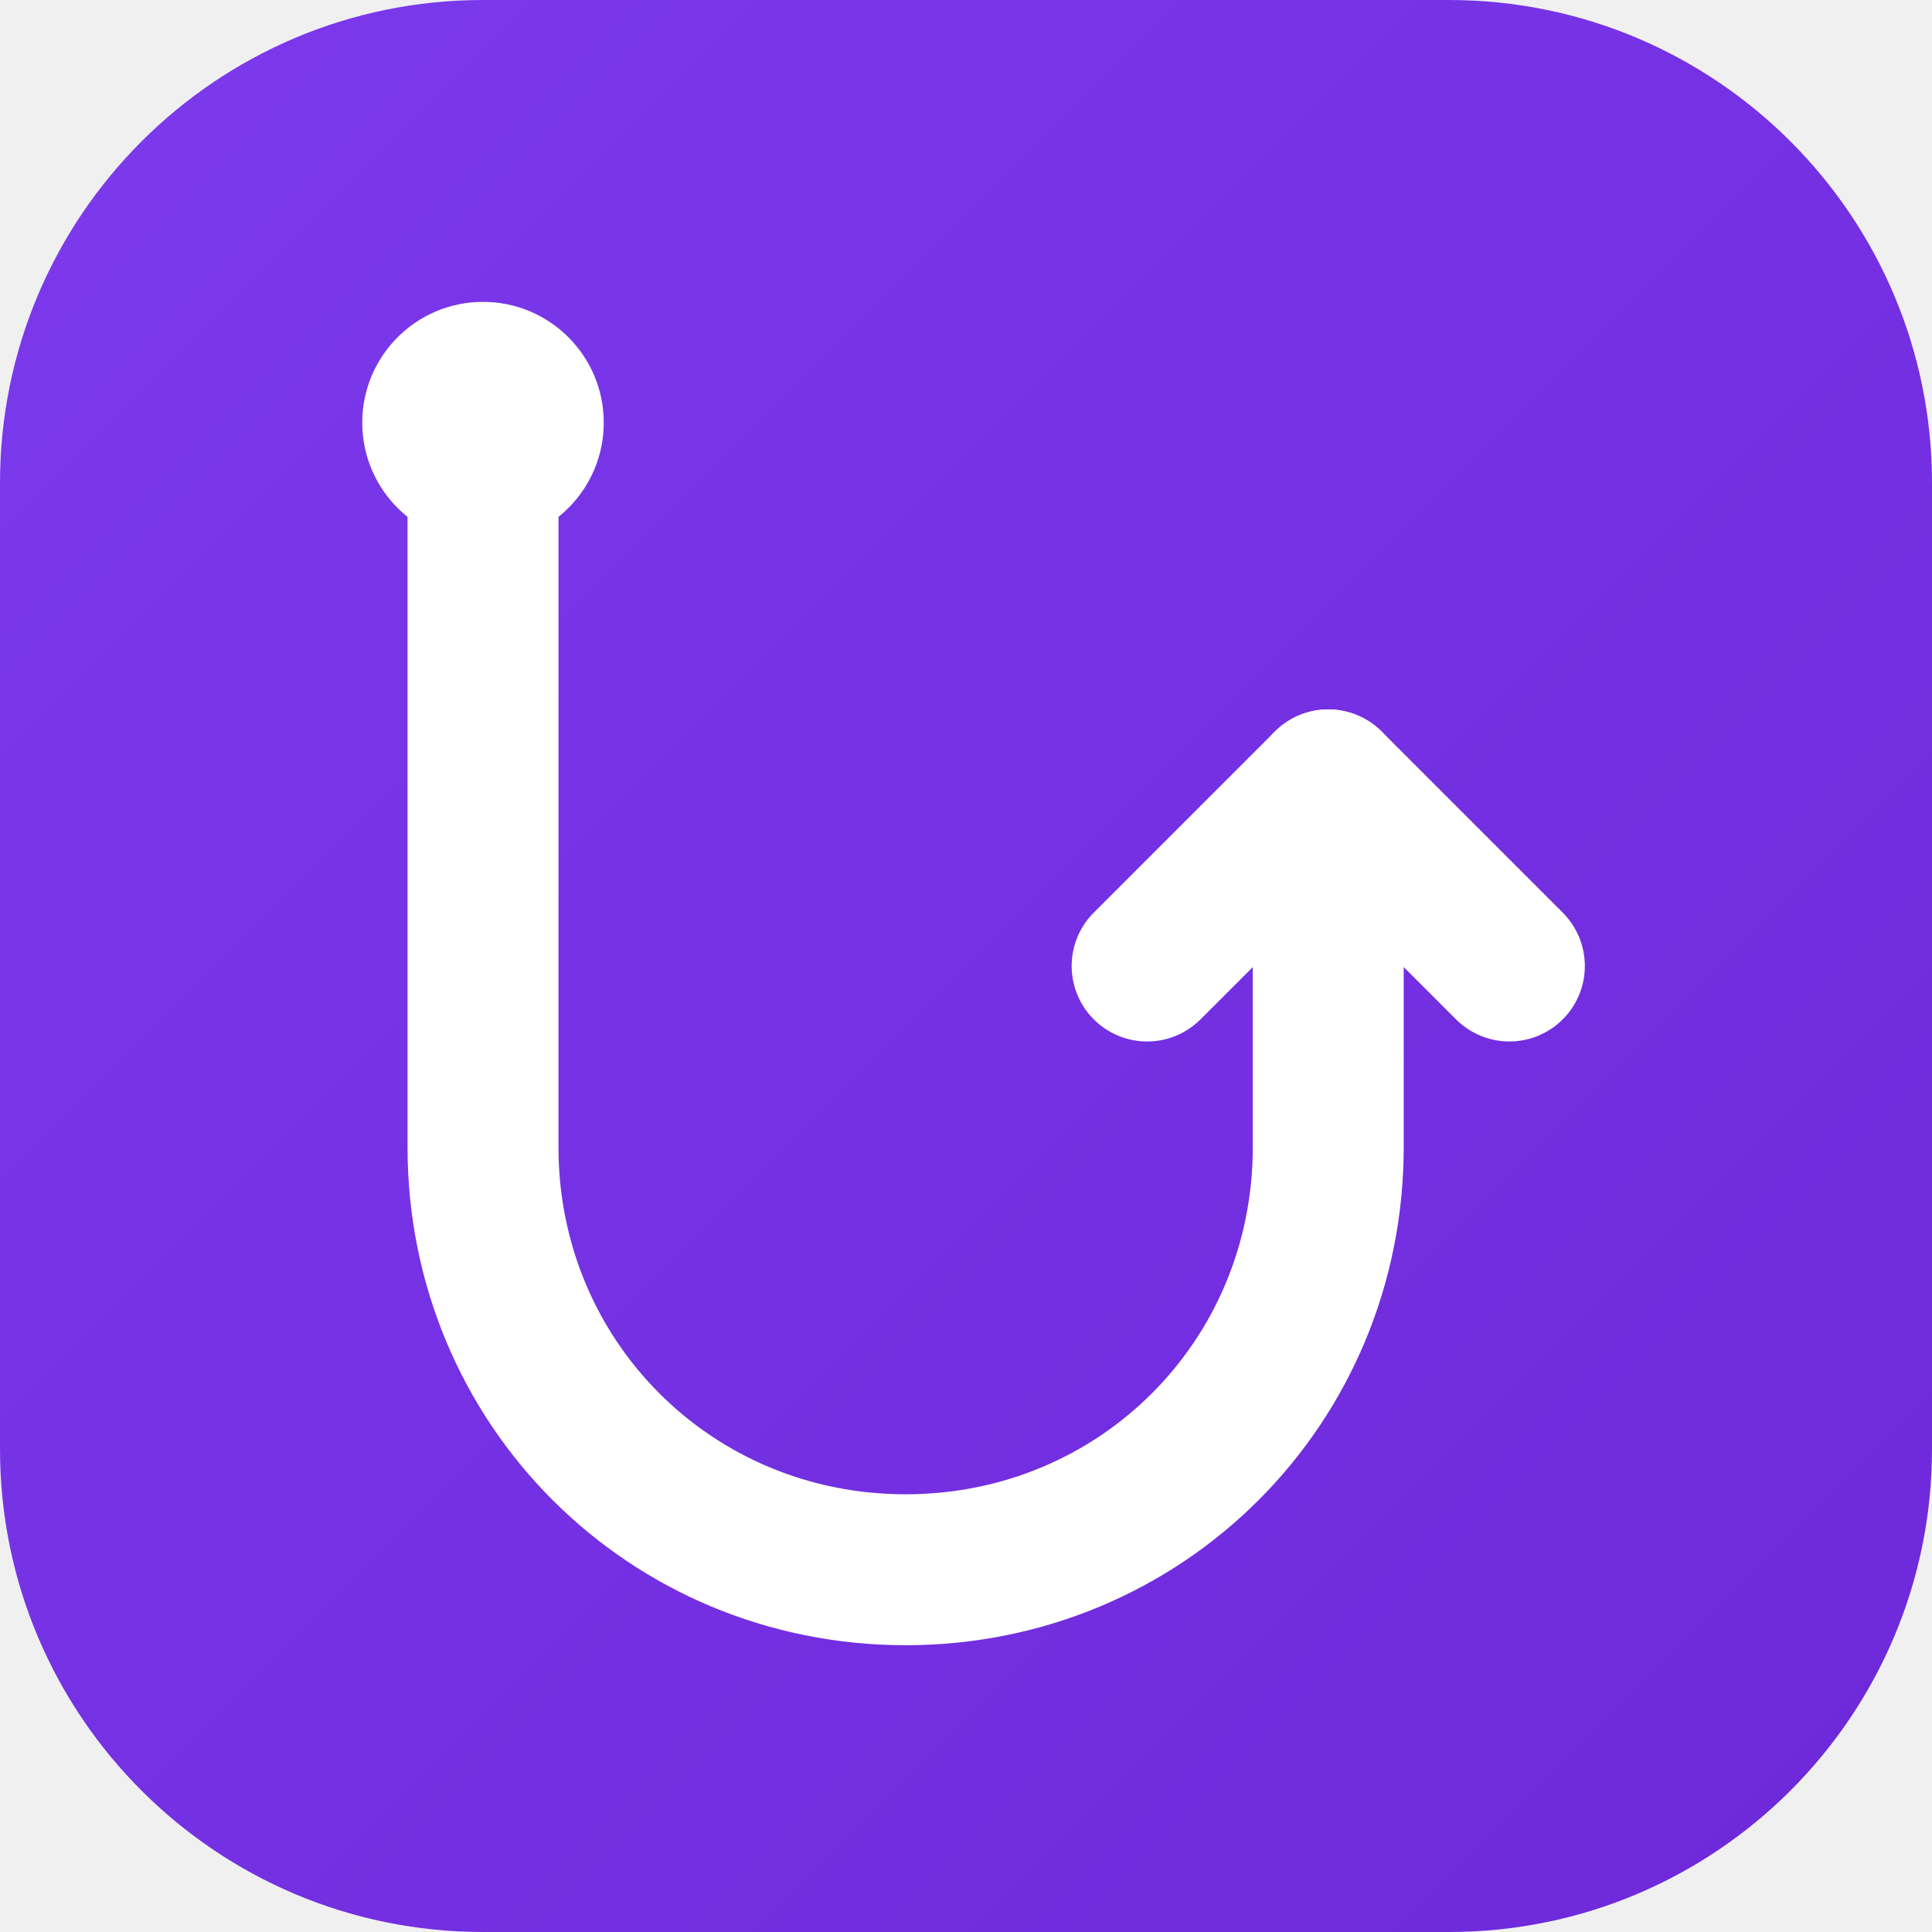
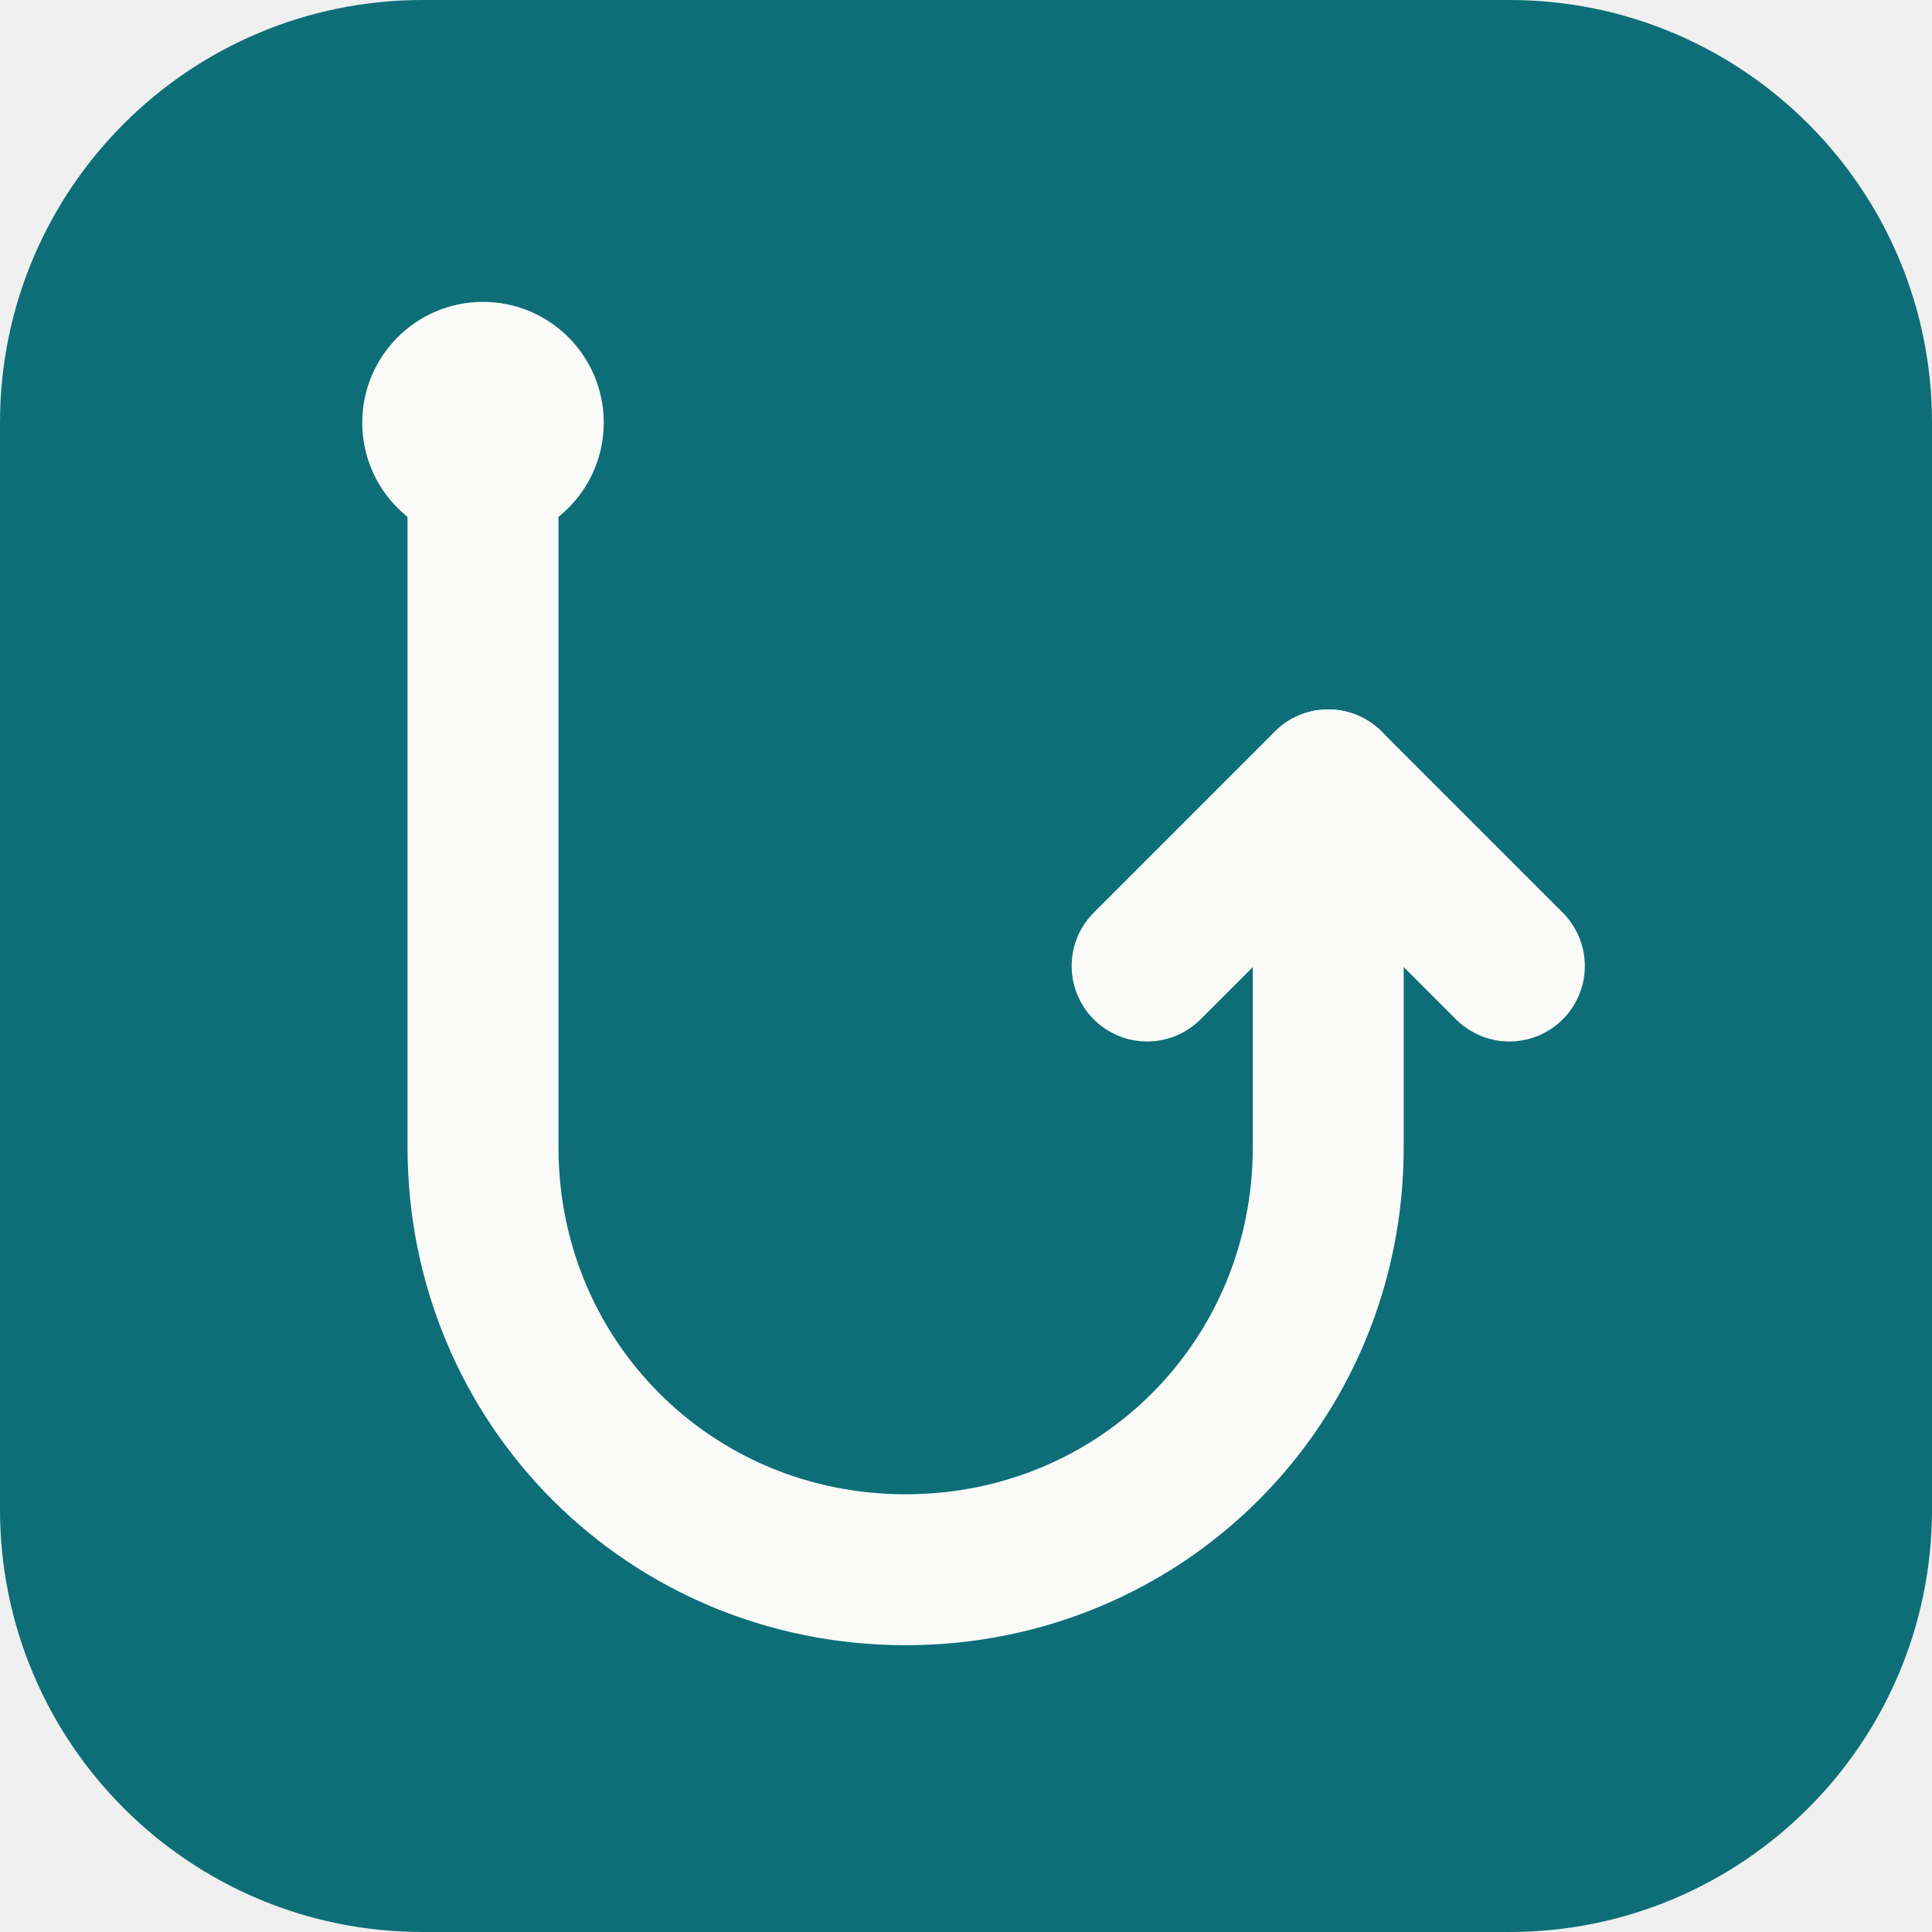
<svg xmlns="http://www.w3.org/2000/svg" viewBox="0 0 32 32" fill="none">
-   <defs>
-     <linearGradient id="bg" x1="0" y1="0" x2="32" y2="32" gradientUnits="userSpaceOnUse">
-       <stop stop-color="#7c3aed" />
-       <stop offset="1" stop-color="#6d28d9" />
-     </linearGradient>
-   </defs>
-   <rect width="32" height="32" rx="8" fill="url(#bg)" />
-   <path d="M8 7v12c0 3.9 3.1 7 7 7s7-3.1 7-7v-6" stroke="white" stroke-width="2.5" stroke-linecap="round" fill="none" />
-   <path d="M19 16l3-3 3 3" stroke="white" stroke-width="2.5" stroke-linecap="round" stroke-linejoin="round" fill="none" />
-   <circle cx="8" cy="7" r="2" fill="white" />
+   <rect width="32" height="32" rx="7" fill="#0D6E78" />
+   <path d="M8 7v12c0 3.9 3.1 7 7 7s7-3.1 7-7v-6" stroke="#FAFAF8" stroke-width="2.5" stroke-linecap="round" fill="none" />
+   <path d="M19 16l3-3 3 3" stroke="#FAFAF8" stroke-width="2.5" stroke-linecap="round" stroke-linejoin="round" fill="none" />
+   <circle cx="8" cy="7" r="2" fill="#FAFAF8" />
</svg>
